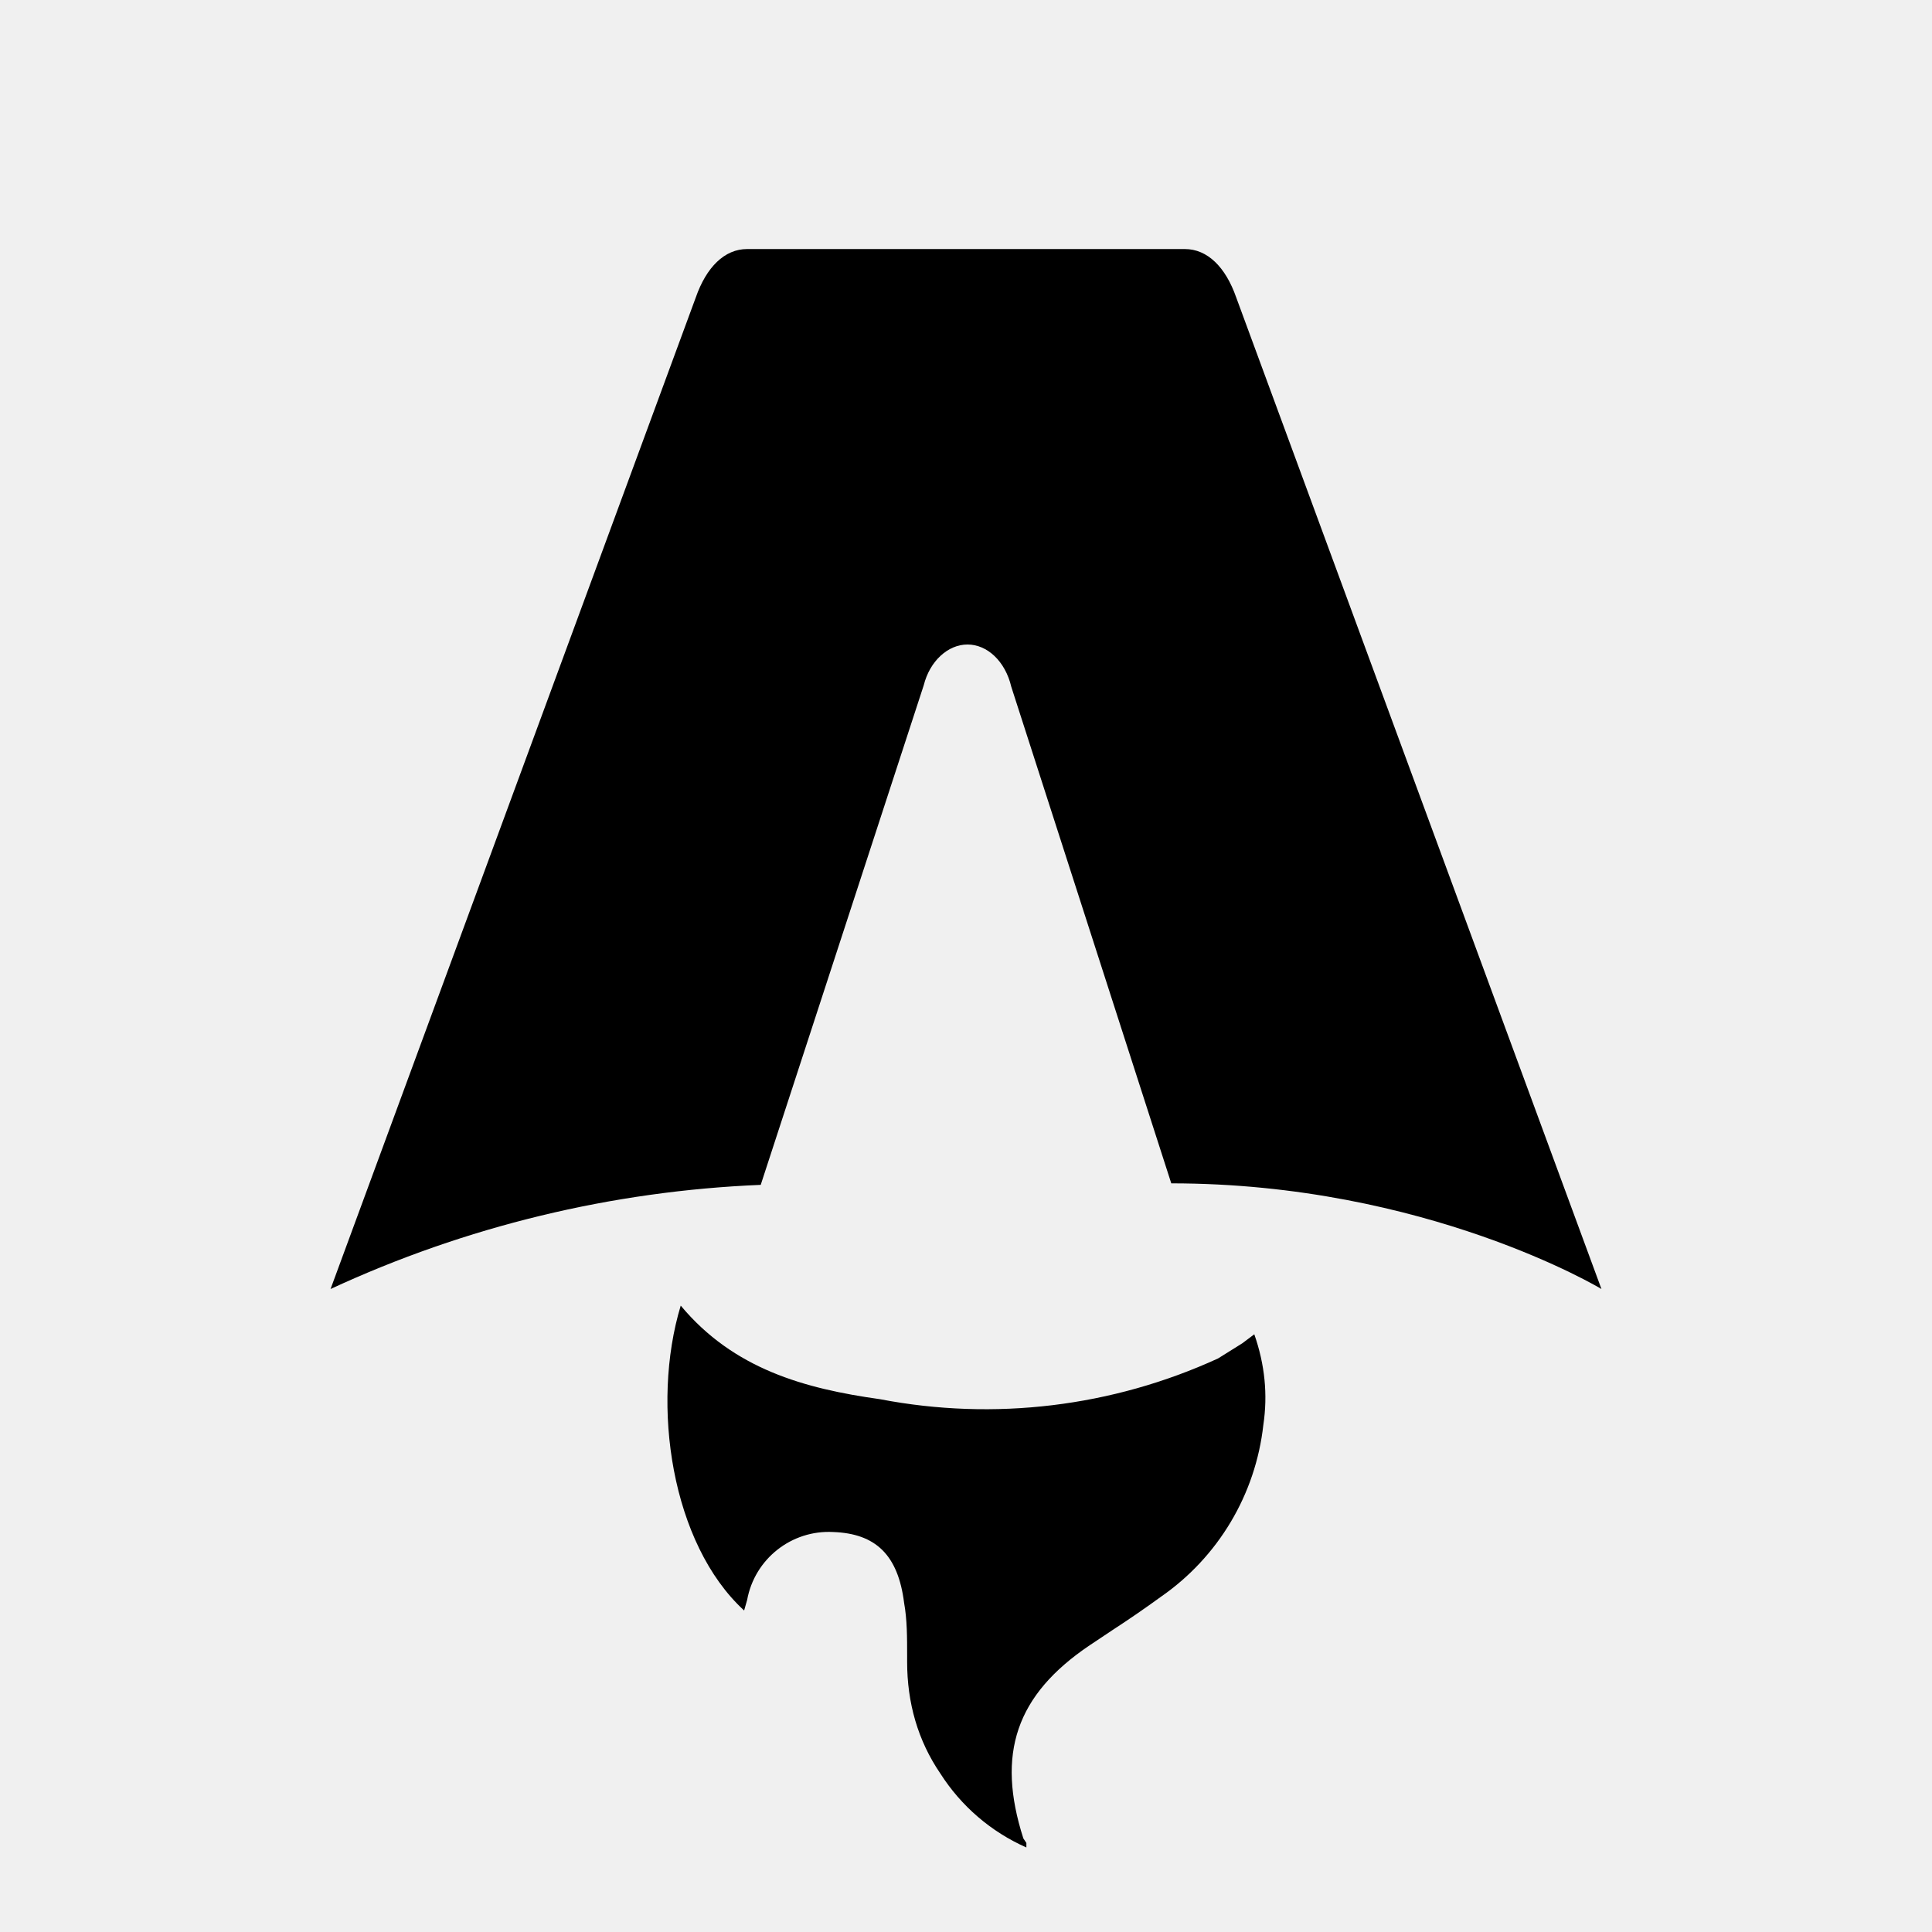
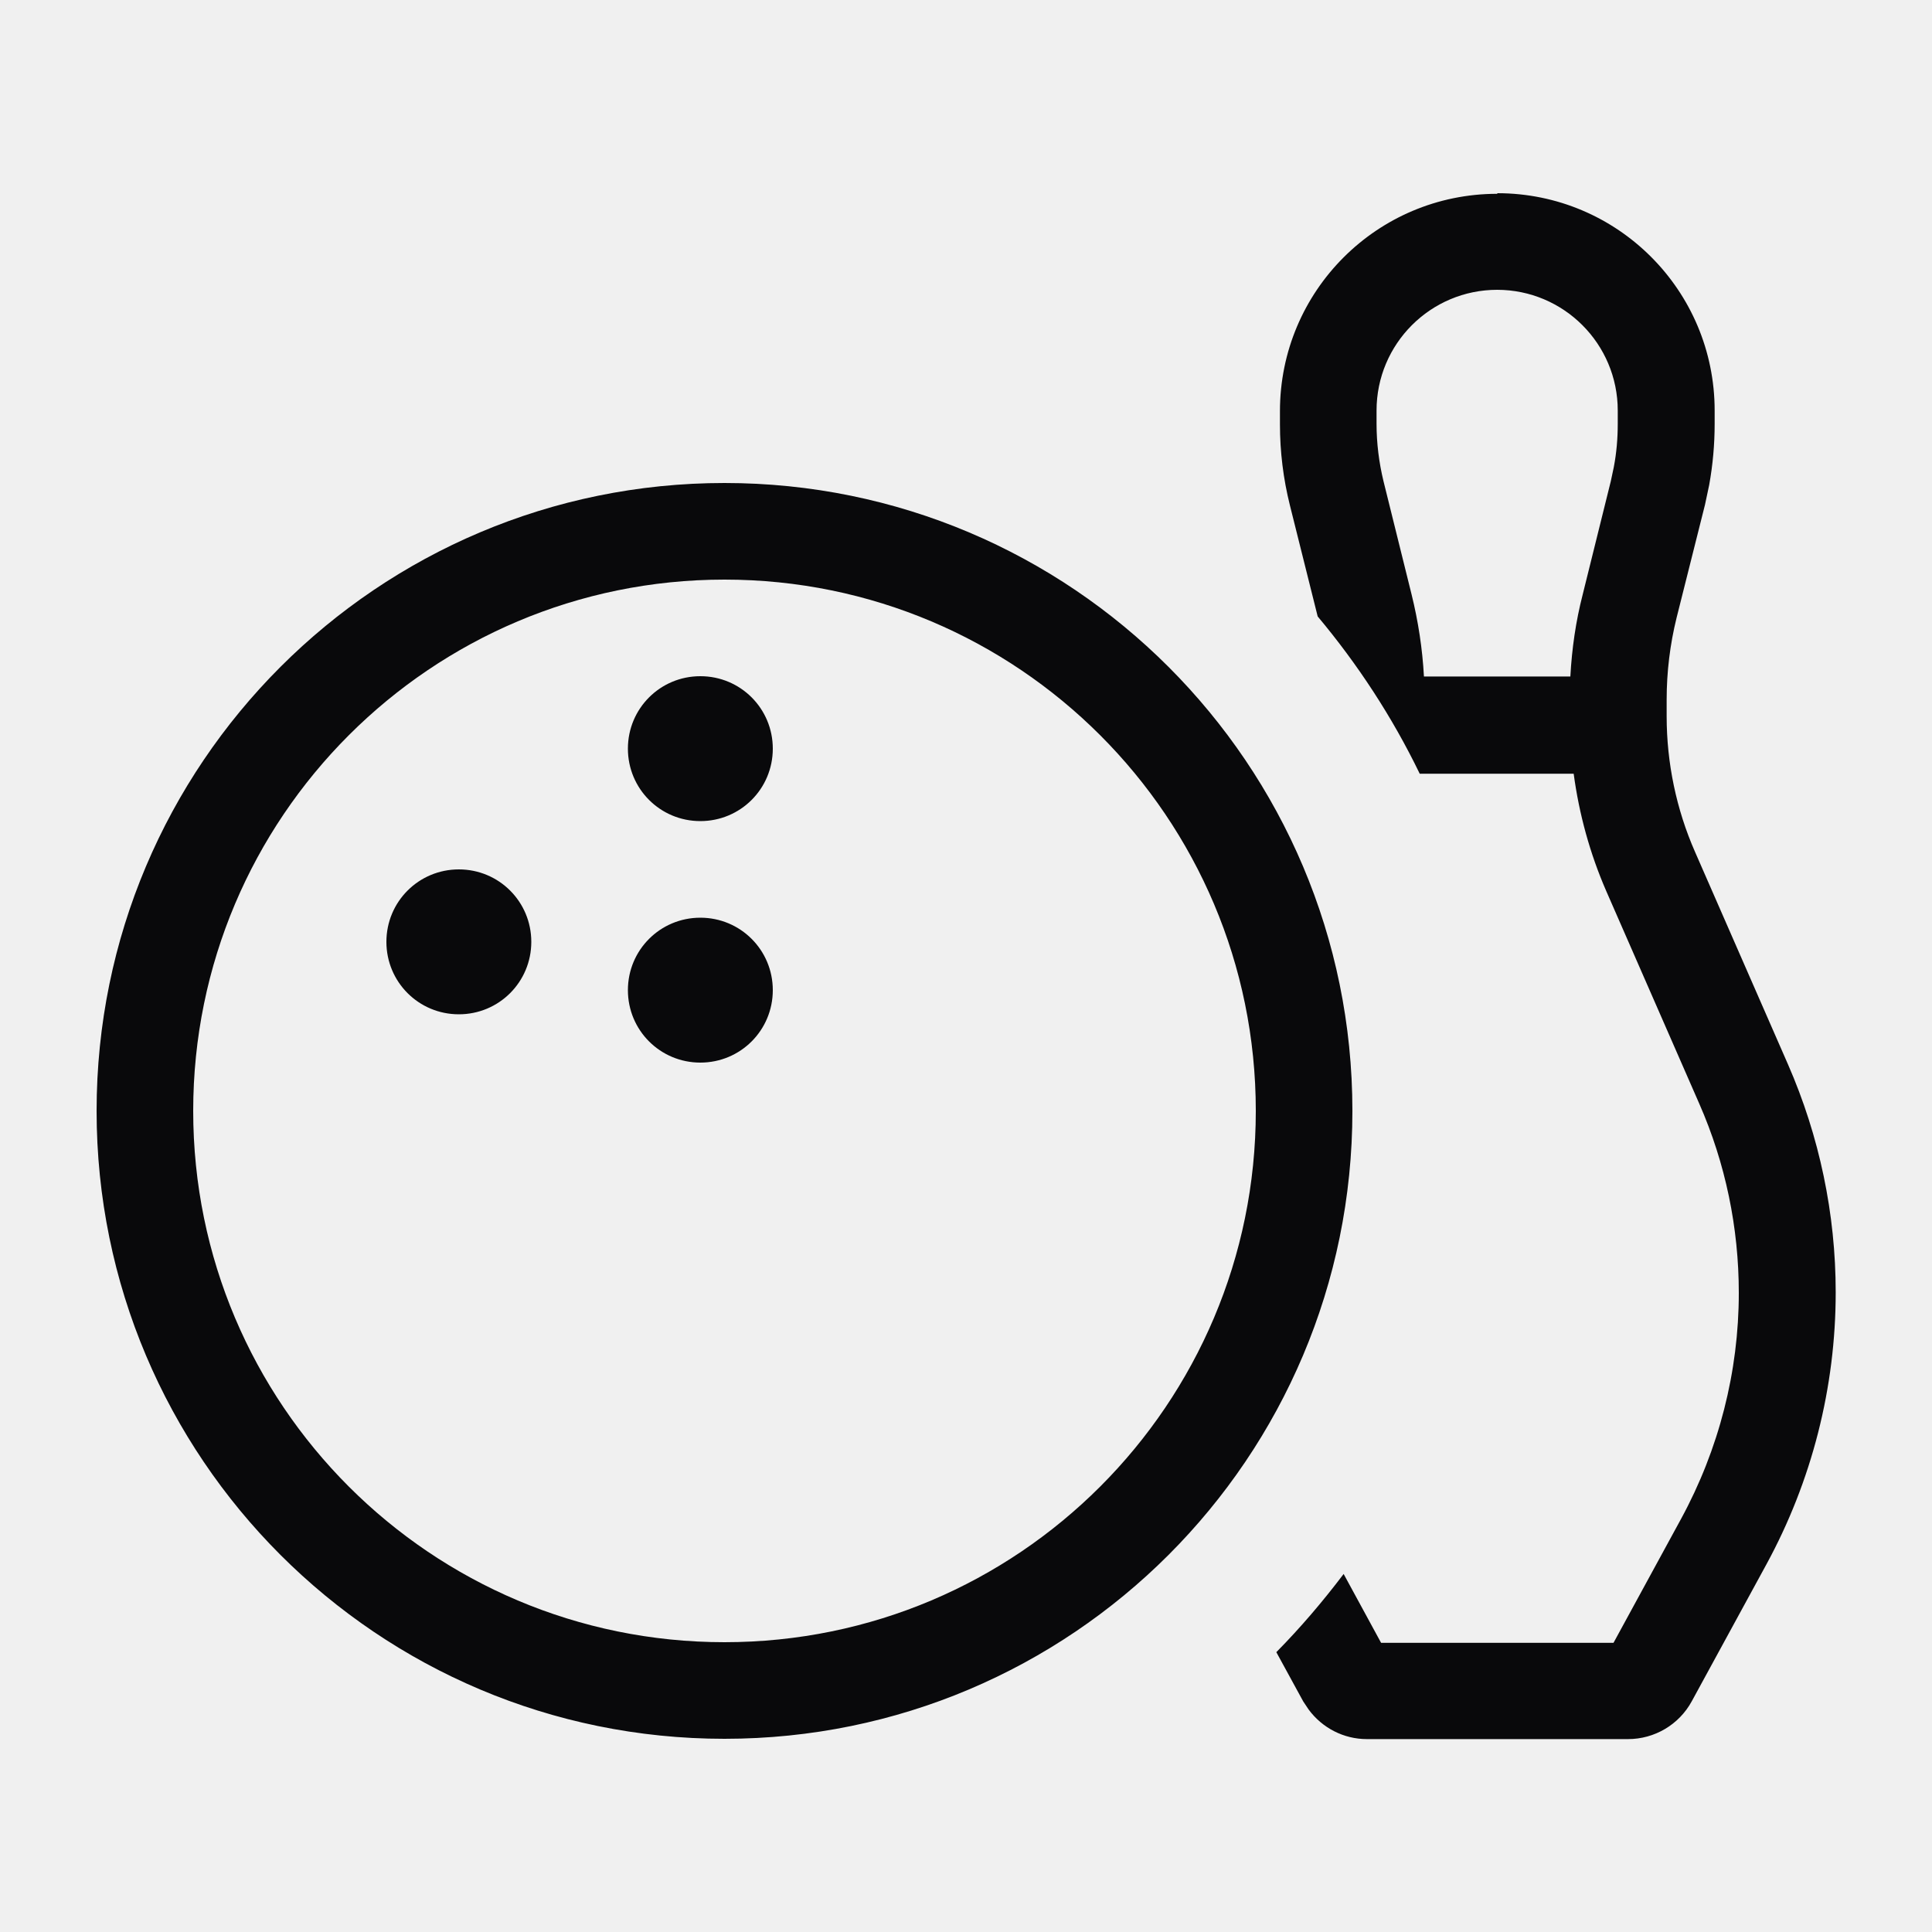
- <svg xmlns="http://www.w3.org/2000/svg" fill="none" viewBox="0 0 128 128">
-   <path d="M50.4 78.5a75.1 75.1 0 0 0-28.5 6.9l24.2-65.7c.7-2 1.9-3.2 3.4-3.2h29c1.5 0 2.7 1.2 3.4 3.2l24.2 65.7s-11.6-7-28.5-7L67 45.5c-.4-1.7-1.6-2.8-2.9-2.8-1.3 0-2.5 1.1-2.9 2.7L50.4 78.5Zm-1.1 28.2Zm-4.2-20.2c-2 6.6-.6 15.8 4.2 20.2a17.5 17.5 0 0 1 .2-.7 5.5 5.5 0 0 1 5.7-4.5c2.8.1 4.3 1.5 4.7 4.7.2 1.1.2 2.3.2 3.5v.4c0 2.7.7 5.2 2.2 7.4a13 13 0 0 0 5.7 4.9v-.3l-.2-.3c-1.8-5.6-.5-9.5 4.4-12.8l1.5-1a73 73 0 0 0 3.2-2.2 16 16 0 0 0 6.8-11.4c.3-2 .1-4-.6-6l-.8.6-1.6 1a37 37 0 0 1-22.4 2.7c-5-.7-9.7-2-13.2-6.2Z" />
+ <svg xmlns="http://www.w3.org/2000/svg" viewBox="0 0 640 640" width="640" height="640">
+   <path d="M240 576C125.1 576 32 482.9 32 368C32 253.1 125.1 160 240 160C354.9 160 448 253.1 448 368C448 482.9 354.9 576 240 576zM496 64C535.8 64 568 96.2 568 136L568 140.4C568 147.2 567.4 153.9 566.2 160.6L564.8 167.2L555.4 204.6C553.2 213.5 552.1 222.6 552.1 231.8L552.1 237.3C552.1 252.7 555.3 268.1 561.5 282.2L592.3 352.6C602.7 376.4 608.1 402.1 608.1 428.1C608.1 459.6 600.2 490.6 585.1 518.3L560.4 563.6C556.2 571.3 548.1 576.1 539.3 576.1L452.8 576.1C445.1 576.1 438 572.4 433.5 566.3L431.7 563.6L422.8 547.3C430.8 539.2 438.2 530.5 445.1 521.4L457.5 544.2L534.5 544.2L556.9 503.1C569.4 480.1 576 454.4 576 428.3C576 406.7 571.6 385.4 562.9 365.6L532.1 295.2C526.7 282.8 523.1 269.7 521.3 256.3L470.3 256.3C461.2 237.5 449.8 220.1 436.5 204.2L427.3 167.4C425.1 158.6 424 149.6 424 140.6L424 136.2C424 96.4 456.2 64.2 496 64.2zM240 192C142.8 192 64 270.8 64 368C64 465.2 142.8 544 240 544C337.2 544 416 465.2 416 368C416 270.8 337.2 192 240 192zM232 352C218.7 352 208 341.3 208 328C208 314.7 218.7 304 232 304C245.3 304 256 314.7 256 328C256 341.3 245.3 352 232 352zM152 336C138.7 336 128 325.3 128 312C128 298.7 138.7 288 152 288C165.3 288 176 298.7 176 312C176 325.3 165.3 336 152 336zM232 272C218.7 272 208 261.3 208 248C208 234.7 218.7 224 232 224C245.3 224 256 234.7 256 248C256 261.3 245.3 272 232 272zM496 96C473.9 96 456 113.9 456 136L456 140.4C456 146.8 456.8 153.2 458.3 159.4L467.6 196.9C469.8 205.8 471.2 214.9 471.7 224.1L520.2 224.1C520.7 214.9 522 205.8 524.3 196.9L533.6 159.4L534.6 154.7C535.5 150 535.9 145.2 535.9 140.4L535.9 136C535.9 113.9 518 96 495.9 96z" />
  <style>
-         path { fill: #000; }
-         @media (prefers-color-scheme: dark) {
-             path { fill: #FFF; }
-         }
-     </style>
+     path { fill: #09090b; }
+     @media (prefers-color-scheme: dark) {
+       path { fill: #fafafa; }
+     }
+   </style>
</svg>
